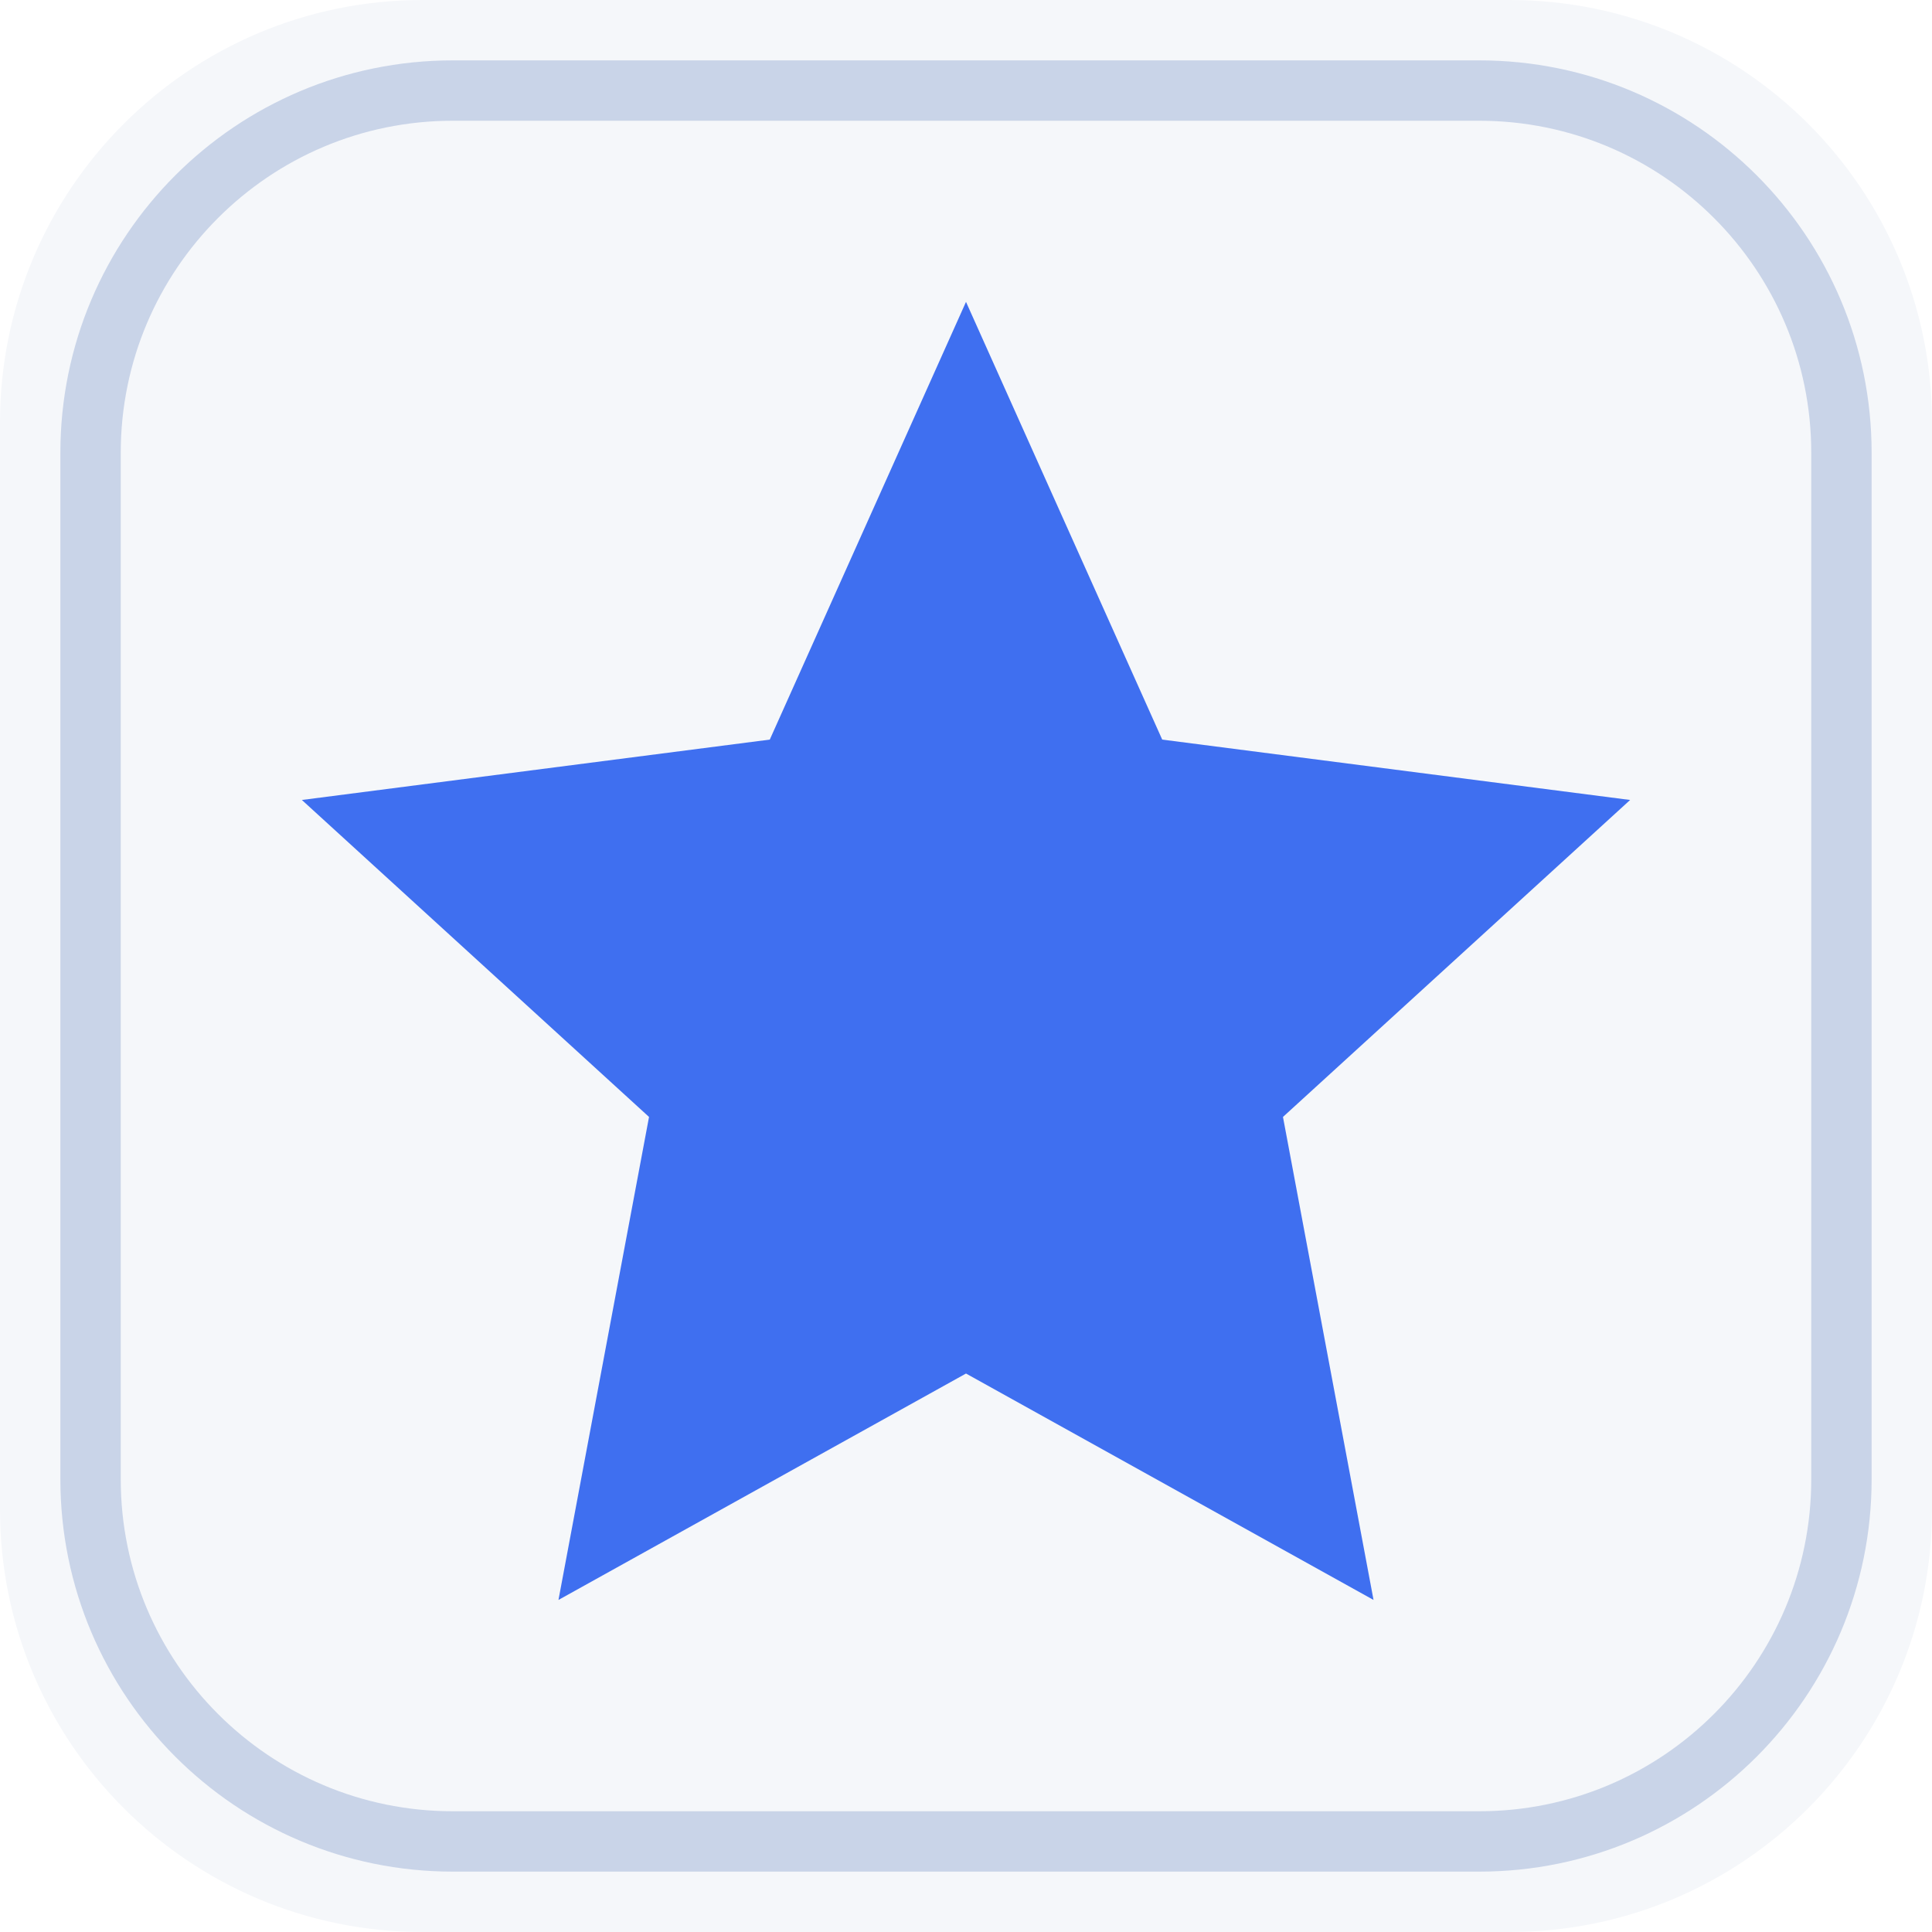
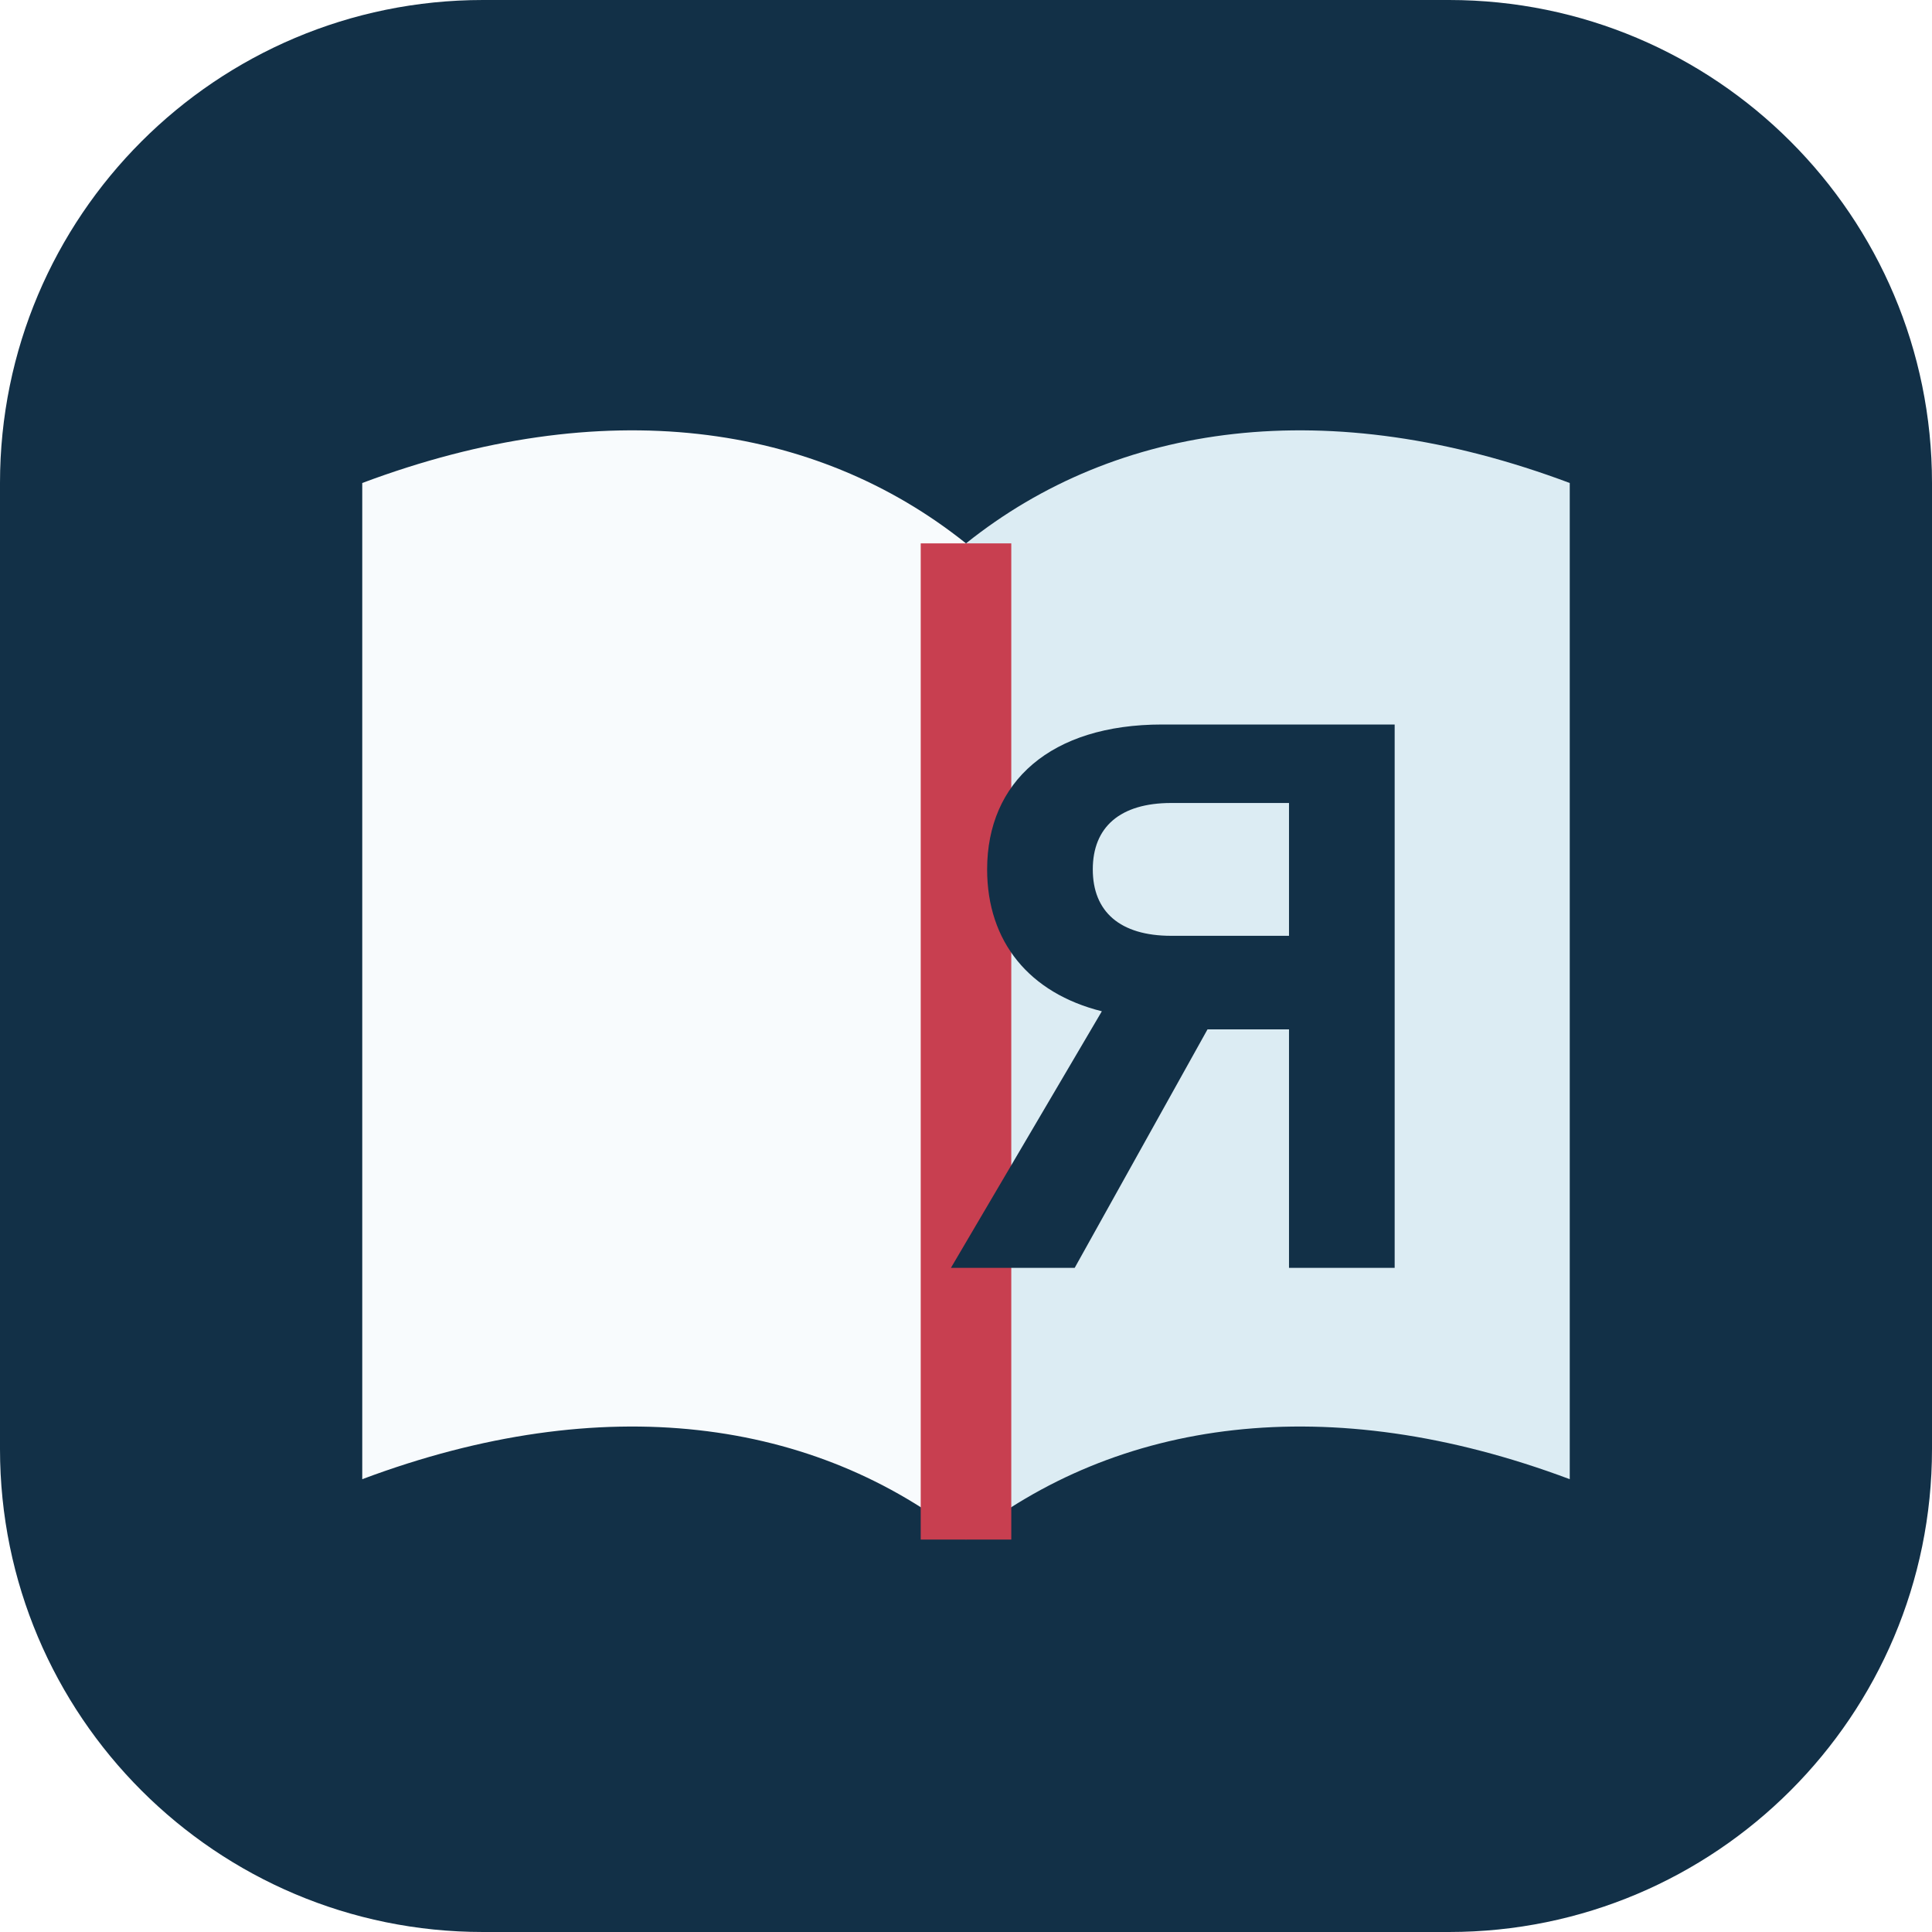
<svg xmlns="http://www.w3.org/2000/svg" viewBox="0 0 64 64">
-   <rect width="64" height="64" rx="14" fill="#f5f7fa" />
-   <rect x="3" y="3" width="58" height="58" rx="12" fill="none" stroke="#c9d4e8" stroke-width="2" />
-   <polygon points="32,10 38.5,24.5 54,26.5 42.5,37 45.5,53 32,45.5 18.5,53 21.5,37 10,26.5 25.5,24.5" fill="#3f6ff0" />
+   <rect width="64" height="64" rx="16" fill="#123047" />
+   <path d="M12 16c8-3 15-2 20 2v33c-5-4-12-5-20-2V16Z" fill="#f8fbfd" />
+   <path d="M52 16c-8-3-15-2-20 2v33c5-4 12-5 20-2V16Z" fill="#dcecf3" />
+   <path d="M32 18v33" stroke="#c83f50" stroke-width="3" />
+   <path d="M42.7 24h-4.2c-3.7 0-5.8 1.9-5.8 4.8 0 2.4 1.4 4.1 3.8 4.7L31.5 42h4.1l4.4-7.9h2.7V42h3.5V24h-3.5Zm0 7h-3.9c-1.7 0-2.6-.8-2.6-2.2s.9-2.2 2.6-2.2h3.9V31Z" fill="#123047" />
</svg>
